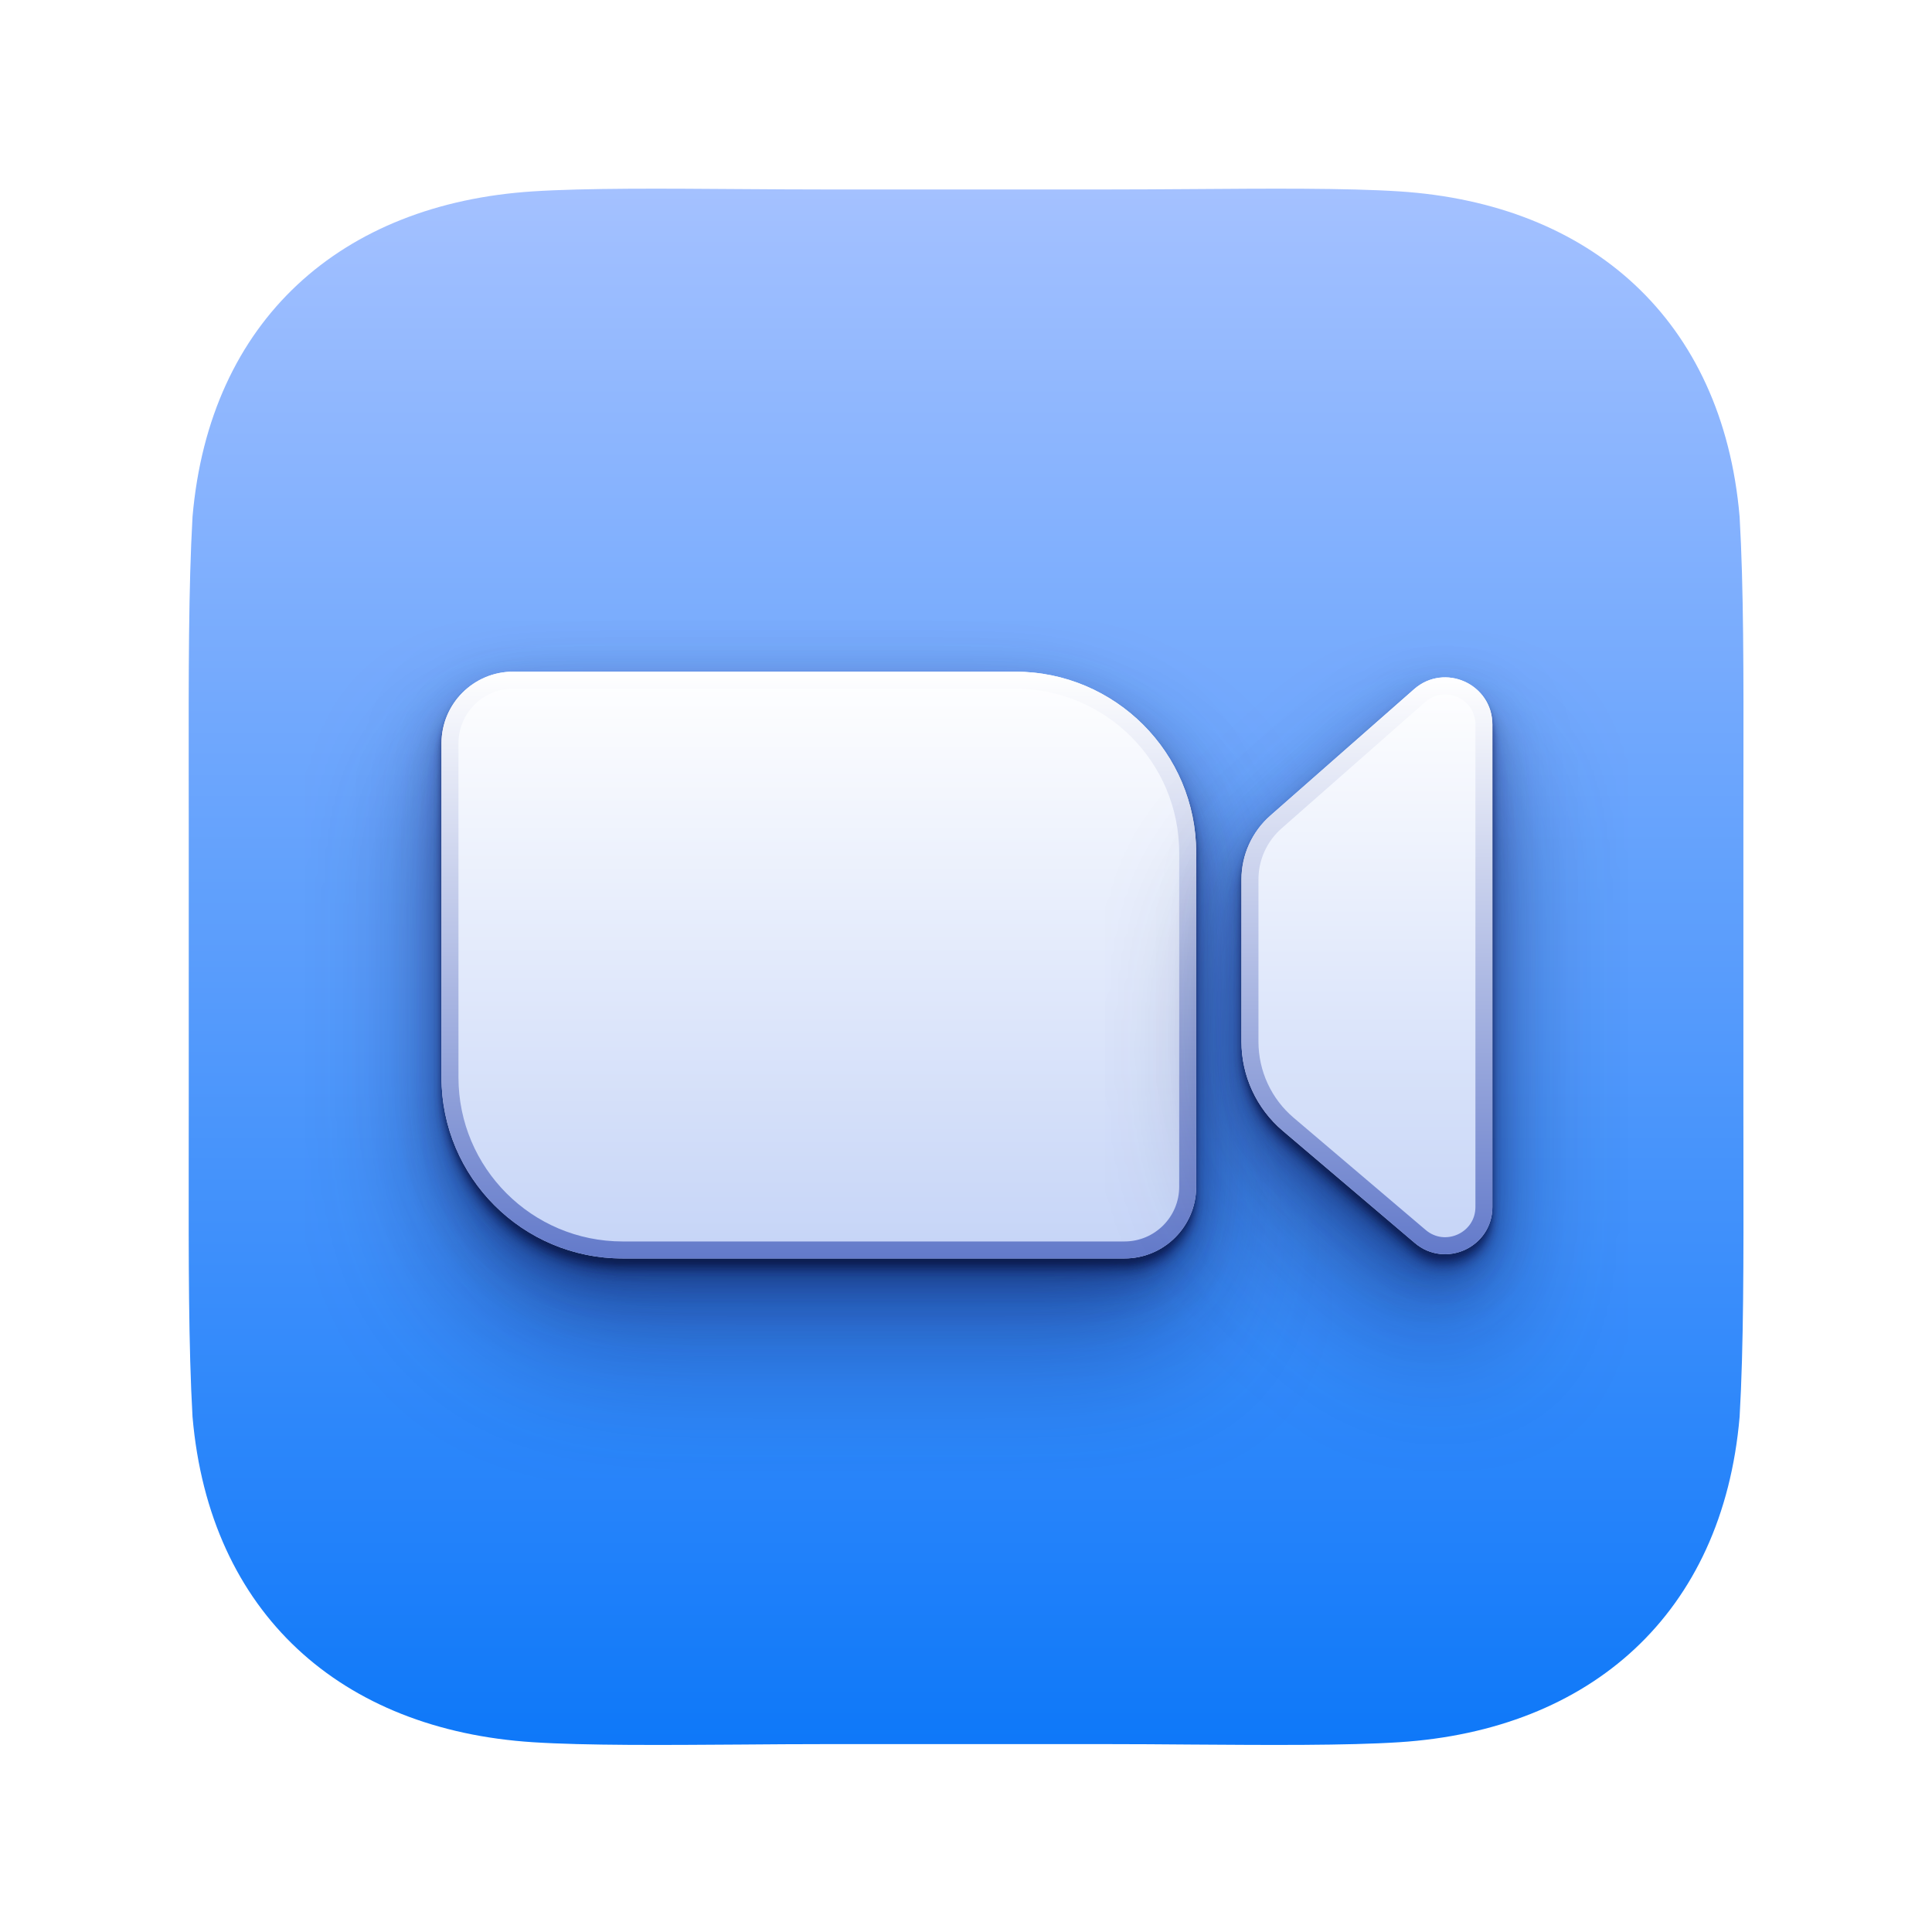
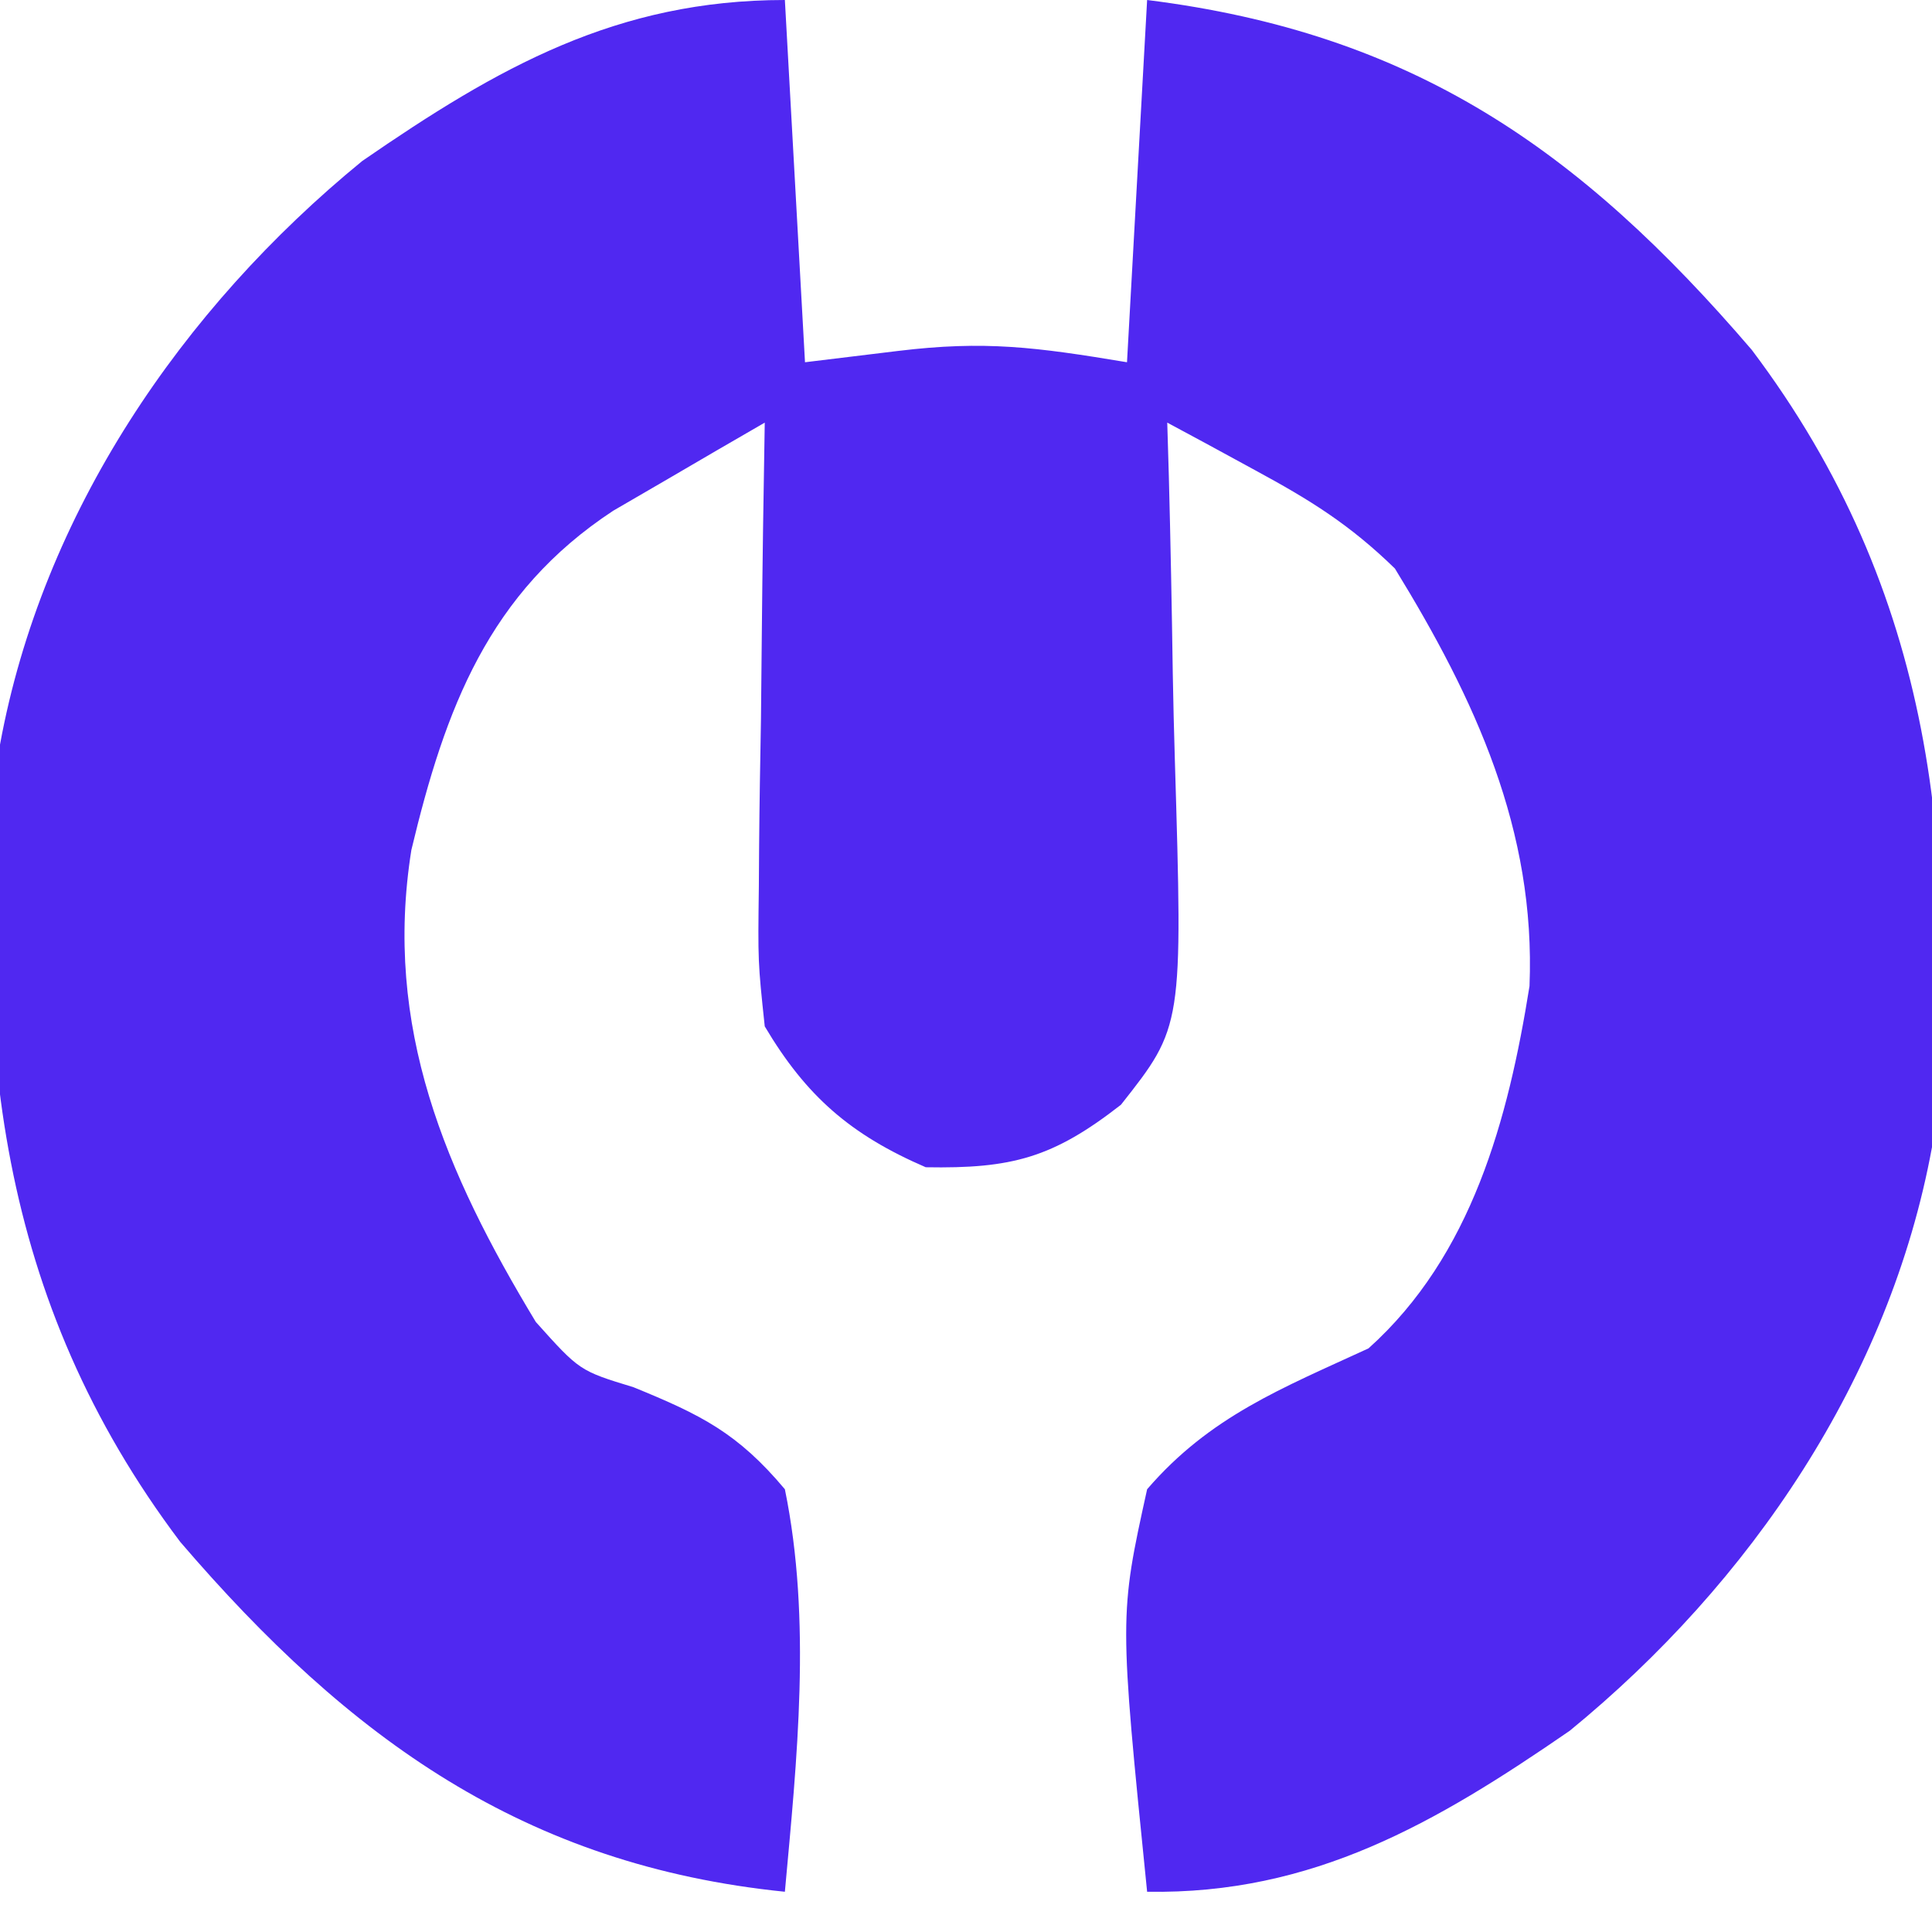
- <svg xmlns="http://www.w3.org/2000/svg" width="40" height="40" viewBox="0 0 40 40" fill="none">
-   <path d="M15.342 3.915C15.939 3.919 16.535 3.923 17.105 3.923H22.898C23.468 3.923 24.064 3.919 24.661 3.915C26.268 3.903 27.877 3.892 28.966 3.962C32.931 4.216 35.666 6.618 36.017 10.7C36.101 12.167 36.099 13.934 36.096 16.018V16.019C36.096 16.376 36.095 16.743 36.095 17.12V22.913C36.095 23.29 36.096 23.657 36.096 24.015C36.099 26.099 36.101 27.866 36.017 29.333C35.666 33.415 32.931 35.817 28.966 36.071C27.877 36.141 26.268 36.13 24.661 36.119C24.064 36.114 23.468 36.11 22.898 36.11H17.105C16.535 36.11 15.939 36.114 15.342 36.119C13.735 36.13 12.126 36.141 11.037 36.071C7.072 35.817 4.338 33.415 3.986 29.333C3.903 27.866 3.905 26.099 3.907 24.015V24.015C3.907 23.657 3.908 23.29 3.908 22.913V17.12C3.908 16.743 3.907 16.376 3.907 16.019V16.018C3.905 13.934 3.903 12.167 3.986 10.7C4.338 6.618 7.072 4.216 11.037 3.962C12.126 3.892 13.735 3.903 15.342 3.915Z" fill="url(#paint0_linear_2753_16477)" />
-   <g filter="url(#filter0_dddddd_2753_16477)">
-     <path d="M9.141 15.391C9.141 14.571 9.805 13.906 10.625 13.906H21.016C23.087 13.906 24.766 15.585 24.766 17.656V24.57C24.766 25.39 24.101 26.055 23.281 26.055H12.891C10.82 26.055 9.141 24.376 9.141 22.305V15.391Z" fill="url(#paint1_linear_2753_16477)" />
-     <path d="M9.316 15.391C9.316 14.668 9.902 14.082 10.625 14.082H21.016C22.99 14.082 24.59 15.682 24.59 17.656V24.57C24.59 25.293 24.004 25.879 23.281 25.879H12.891C10.917 25.879 9.316 24.279 9.316 22.305V15.391Z" stroke="url(#paint2_linear_2753_16477)" stroke-width="0.352" />
-   </g>
-   <g filter="url(#filter1_dddddd_2753_16477)">
-     <path d="M25.703 18.207C25.703 17.702 25.921 17.221 26.3 16.887L29.277 14.269C29.908 13.714 30.898 14.162 30.898 15.002V24.989C30.898 25.821 29.924 26.272 29.29 25.733L26.557 23.411C26.015 22.951 25.703 22.276 25.703 21.566V18.207Z" fill="url(#paint3_linear_2753_16477)" />
-     <path d="M25.879 18.207C25.879 17.753 26.075 17.32 26.416 17.02L29.393 14.401C29.91 13.946 30.723 14.313 30.723 15.002V24.989C30.723 25.671 29.924 26.041 29.403 25.599L26.671 23.277C26.168 22.851 25.879 22.225 25.879 21.566V18.207Z" stroke="url(#paint4_linear_2753_16477)" stroke-width="0.352" />
-   </g>
-   <defs>
-     <filter id="filter0_dddddd_2753_16477" x="6.328" y="12.852" width="21.25" height="17.773" filterUnits="userSpaceOnUse" color-interpolation-filters="sRGB">
-       <feFlood flood-opacity="0" result="BackgroundImageFix" />
-       <feColorMatrix in="SourceAlpha" type="matrix" values="0 0 0 0 0 0 0 0 0 0 0 0 0 0 0 0 0 0 127 0" result="hardAlpha" />
-       <feOffset dy="0.096" />
-       <feGaussianBlur stdDeviation="0.036" />
-       <feColorMatrix type="matrix" values="0 0 0 0 0.051 0 0 0 0 0.122 0 0 0 0 0.396 0 0 0 0.19 0" />
-       <feBlend mode="multiply" in2="BackgroundImageFix" result="effect1_dropShadow_2753_16477" />
-       <feColorMatrix in="SourceAlpha" type="matrix" values="0 0 0 0 0 0 0 0 0 0 0 0 0 0 0 0 0 0 127 0" result="hardAlpha" />
-       <feOffset dy="0.189" />
-       <feGaussianBlur stdDeviation="0.079" />
-       <feColorMatrix type="matrix" values="0 0 0 0 0.051 0 0 0 0 0.122 0 0 0 0 0.396 0 0 0 0.369 0" />
-       <feBlend mode="multiply" in2="effect1_dropShadow_2753_16477" result="effect2_dropShadow_2753_16477" />
-       <feColorMatrix in="SourceAlpha" type="matrix" values="0 0 0 0 0 0 0 0 0 0 0 0 0 0 0 0 0 0 127 0" result="hardAlpha" />
-       <feOffset dy="0.291" />
-       <feGaussianBlur stdDeviation="0.135" />
-       <feColorMatrix type="matrix" values="0 0 0 0 0.051 0 0 0 0 0.122 0 0 0 0 0.396 0 0 0 0.3 0" />
-       <feBlend mode="multiply" in2="effect2_dropShadow_2753_16477" result="effect3_dropShadow_2753_16477" />
-       <feColorMatrix in="SourceAlpha" type="matrix" values="0 0 0 0 0 0 0 0 0 0 0 0 0 0 0 0 0 0 127 0" result="hardAlpha" />
-       <feOffset dy="0.427" />
-       <feGaussianBlur stdDeviation="0.43" />
-       <feColorMatrix type="matrix" values="0 0 0 0 0.051 0 0 0 0 0.122 0 0 0 0 0.396 0 0 0 0.3 0" />
-       <feBlend mode="multiply" in2="effect3_dropShadow_2753_16477" result="effect4_dropShadow_2753_16477" />
-       <feColorMatrix in="SourceAlpha" type="matrix" values="0 0 0 0 0 0 0 0 0 0 0 0 0 0 0 0 0 0 127 0" result="hardAlpha" />
-       <feOffset dy="0.665" />
-       <feGaussianBlur stdDeviation="0.799" />
-       <feColorMatrix type="matrix" values="0 0 0 0 0.051 0 0 0 0 0.122 0 0 0 0 0.396 0 0 0 0.29 0" />
-       <feBlend mode="overlay" in2="effect4_dropShadow_2753_16477" result="effect5_dropShadow_2753_16477" />
-       <feColorMatrix in="SourceAlpha" type="matrix" values="0 0 0 0 0 0 0 0 0 0 0 0 0 0 0 0 0 0 127 0" result="hardAlpha" />
-       <feOffset dy="1.758" />
-       <feGaussianBlur stdDeviation="1.406" />
-       <feColorMatrix type="matrix" values="0 0 0 0 0.051 0 0 0 0 0.122 0 0 0 0 0.396 0 0 0 0.45 0" />
-       <feBlend mode="multiply" in2="effect5_dropShadow_2753_16477" result="effect6_dropShadow_2753_16477" />
-       <feBlend mode="normal" in="SourceGraphic" in2="effect6_dropShadow_2753_16477" result="shape" />
-     </filter>
-     <filter id="filter1_dddddd_2753_16477" x="22.891" y="12.969" width="10.82" height="17.569" filterUnits="userSpaceOnUse" color-interpolation-filters="sRGB">
-       <feFlood flood-opacity="0" result="BackgroundImageFix" />
-       <feColorMatrix in="SourceAlpha" type="matrix" values="0 0 0 0 0 0 0 0 0 0 0 0 0 0 0 0 0 0 127 0" result="hardAlpha" />
-       <feOffset dy="0.096" />
-       <feGaussianBlur stdDeviation="0.036" />
-       <feColorMatrix type="matrix" values="0 0 0 0 0.051 0 0 0 0 0.122 0 0 0 0 0.396 0 0 0 0.19 0" />
-       <feBlend mode="multiply" in2="BackgroundImageFix" result="effect1_dropShadow_2753_16477" />
-       <feColorMatrix in="SourceAlpha" type="matrix" values="0 0 0 0 0 0 0 0 0 0 0 0 0 0 0 0 0 0 127 0" result="hardAlpha" />
-       <feOffset dy="0.189" />
-       <feGaussianBlur stdDeviation="0.079" />
-       <feColorMatrix type="matrix" values="0 0 0 0 0.051 0 0 0 0 0.122 0 0 0 0 0.396 0 0 0 0.369 0" />
-       <feBlend mode="multiply" in2="effect1_dropShadow_2753_16477" result="effect2_dropShadow_2753_16477" />
-       <feColorMatrix in="SourceAlpha" type="matrix" values="0 0 0 0 0 0 0 0 0 0 0 0 0 0 0 0 0 0 127 0" result="hardAlpha" />
-       <feOffset dy="0.291" />
-       <feGaussianBlur stdDeviation="0.135" />
-       <feColorMatrix type="matrix" values="0 0 0 0 0.051 0 0 0 0 0.122 0 0 0 0 0.396 0 0 0 0.3 0" />
-       <feBlend mode="multiply" in2="effect2_dropShadow_2753_16477" result="effect3_dropShadow_2753_16477" />
-       <feColorMatrix in="SourceAlpha" type="matrix" values="0 0 0 0 0 0 0 0 0 0 0 0 0 0 0 0 0 0 127 0" result="hardAlpha" />
-       <feOffset dy="0.427" />
-       <feGaussianBlur stdDeviation="0.43" />
-       <feColorMatrix type="matrix" values="0 0 0 0 0.051 0 0 0 0 0.122 0 0 0 0 0.396 0 0 0 0.3 0" />
-       <feBlend mode="multiply" in2="effect3_dropShadow_2753_16477" result="effect4_dropShadow_2753_16477" />
-       <feColorMatrix in="SourceAlpha" type="matrix" values="0 0 0 0 0 0 0 0 0 0 0 0 0 0 0 0 0 0 127 0" result="hardAlpha" />
-       <feOffset dy="0.665" />
-       <feGaussianBlur stdDeviation="0.799" />
-       <feColorMatrix type="matrix" values="0 0 0 0 0.051 0 0 0 0 0.122 0 0 0 0 0.396 0 0 0 0.29 0" />
-       <feBlend mode="overlay" in2="effect4_dropShadow_2753_16477" result="effect5_dropShadow_2753_16477" />
-       <feColorMatrix in="SourceAlpha" type="matrix" values="0 0 0 0 0 0 0 0 0 0 0 0 0 0 0 0 0 0 127 0" result="hardAlpha" />
-       <feOffset dy="1.758" />
-       <feGaussianBlur stdDeviation="1.406" />
-       <feColorMatrix type="matrix" values="0 0 0 0 0.051 0 0 0 0 0.122 0 0 0 0 0.396 0 0 0 0.45 0" />
-       <feBlend mode="multiply" in2="effect5_dropShadow_2753_16477" result="effect6_dropShadow_2753_16477" />
-       <feBlend mode="normal" in="SourceGraphic" in2="effect6_dropShadow_2753_16477" result="shape" />
-     </filter>
-     <linearGradient id="paint0_linear_2753_16477" x1="20.002" y1="3.906" x2="20.002" y2="36.127" gradientUnits="userSpaceOnUse">
-       <stop stop-color="#A4C1FF" />
-       <stop offset="1" stop-color="#0E78F9" />
-     </linearGradient>
-     <linearGradient id="paint1_linear_2753_16477" x1="16.953" y1="13.906" x2="16.953" y2="26.055" gradientUnits="userSpaceOnUse">
-       <stop stop-color="white" />
-       <stop offset="1" stop-color="#C5D4F7" />
-     </linearGradient>
-     <linearGradient id="paint2_linear_2753_16477" x1="16.953" y1="13.906" x2="16.953" y2="26.055" gradientUnits="userSpaceOnUse">
-       <stop stop-color="white" />
-       <stop offset="1" stop-color="#637ACA" />
-     </linearGradient>
-     <linearGradient id="paint3_linear_2753_16477" x1="28.301" y1="14.023" x2="28.301" y2="25.967" gradientUnits="userSpaceOnUse">
-       <stop stop-color="white" />
-       <stop offset="1" stop-color="#C5D4F7" />
-     </linearGradient>
-     <linearGradient id="paint4_linear_2753_16477" x1="28.301" y1="14.023" x2="28.301" y2="25.967" gradientUnits="userSpaceOnUse">
-       <stop stop-color="white" />
-       <stop offset="1" stop-color="#637ACA" />
-     </linearGradient>
-   </defs>
+ <svg xmlns="http://www.w3.org/2000/svg" version="1.1" width="96" height="96">
+   <path d="M0 0 C0.495 8.91 0.495 8.91 1 18 C2.526 17.814 4.053 17.629 5.625 17.438 C9.929 16.914 12.476 17.246 17 18 C17.33 12.06 17.66 6.12 18 0 C31.145 1.643 39.459 7.37 48.043 17.383 C57.109 29.406 58.421 42.39 57 57 C54.896 68.48 47.991 78.645 39 86 C32.342 90.59 26.242 94.138 18 94 C16.613 80.293 16.613 80.293 18 74 C21.12 70.376 24.72 68.974 29 67 C34.131 62.399 35.944 55.614 37 49 C37.316 41.253 34.291 34.733 30.312 28.25 C28.057 26.055 26.103 24.848 23.355 23.359 C22.541 22.916 21.727 22.472 20.887 22.015 C20.265 21.68 19.642 21.345 19 21 C19.026 21.877 19.052 22.755 19.079 23.659 C19.165 26.935 19.227 30.211 19.275 33.488 C19.3 34.902 19.334 36.316 19.377 37.73 C19.775 50.999 19.775 50.999 16.699 54.895 C13.317 57.533 11.279 58.076 7 58 C3.272 56.39 1.063 54.476 -1 51 C-1.341 47.792 -1.341 47.792 -1.293 44.047 C-1.289 43.387 -1.284 42.726 -1.28 42.046 C-1.263 39.947 -1.226 37.849 -1.188 35.75 C-1.172 34.323 -1.159 32.896 -1.146 31.469 C-1.113 27.979 -1.062 24.49 -1 21 C-2.609 21.927 -4.214 22.862 -5.816 23.801 C-6.71 24.321 -7.604 24.841 -8.526 25.376 C-14.724 29.444 -16.878 35.206 -18.559 42.234 C-19.963 51.035 -16.871 58.251 -12.375 65.688 C-10.201 68.113 -10.201 68.113 -7.523 68.93 C-4.174 70.298 -2.347 71.2 0 74 C1.337 80.522 0.6 87.418 0 94 C-12.91 92.69 -21.637 86.421 -30.043 76.617 C-39.109 64.594 -40.421 51.61 -39 37 C-36.896 25.52 -29.991 15.355 -21 8 C-14.245 3.342 -8.354 0 0 0 Z " fill="#5028F1" transform="translate(39,0)" />
</svg>
